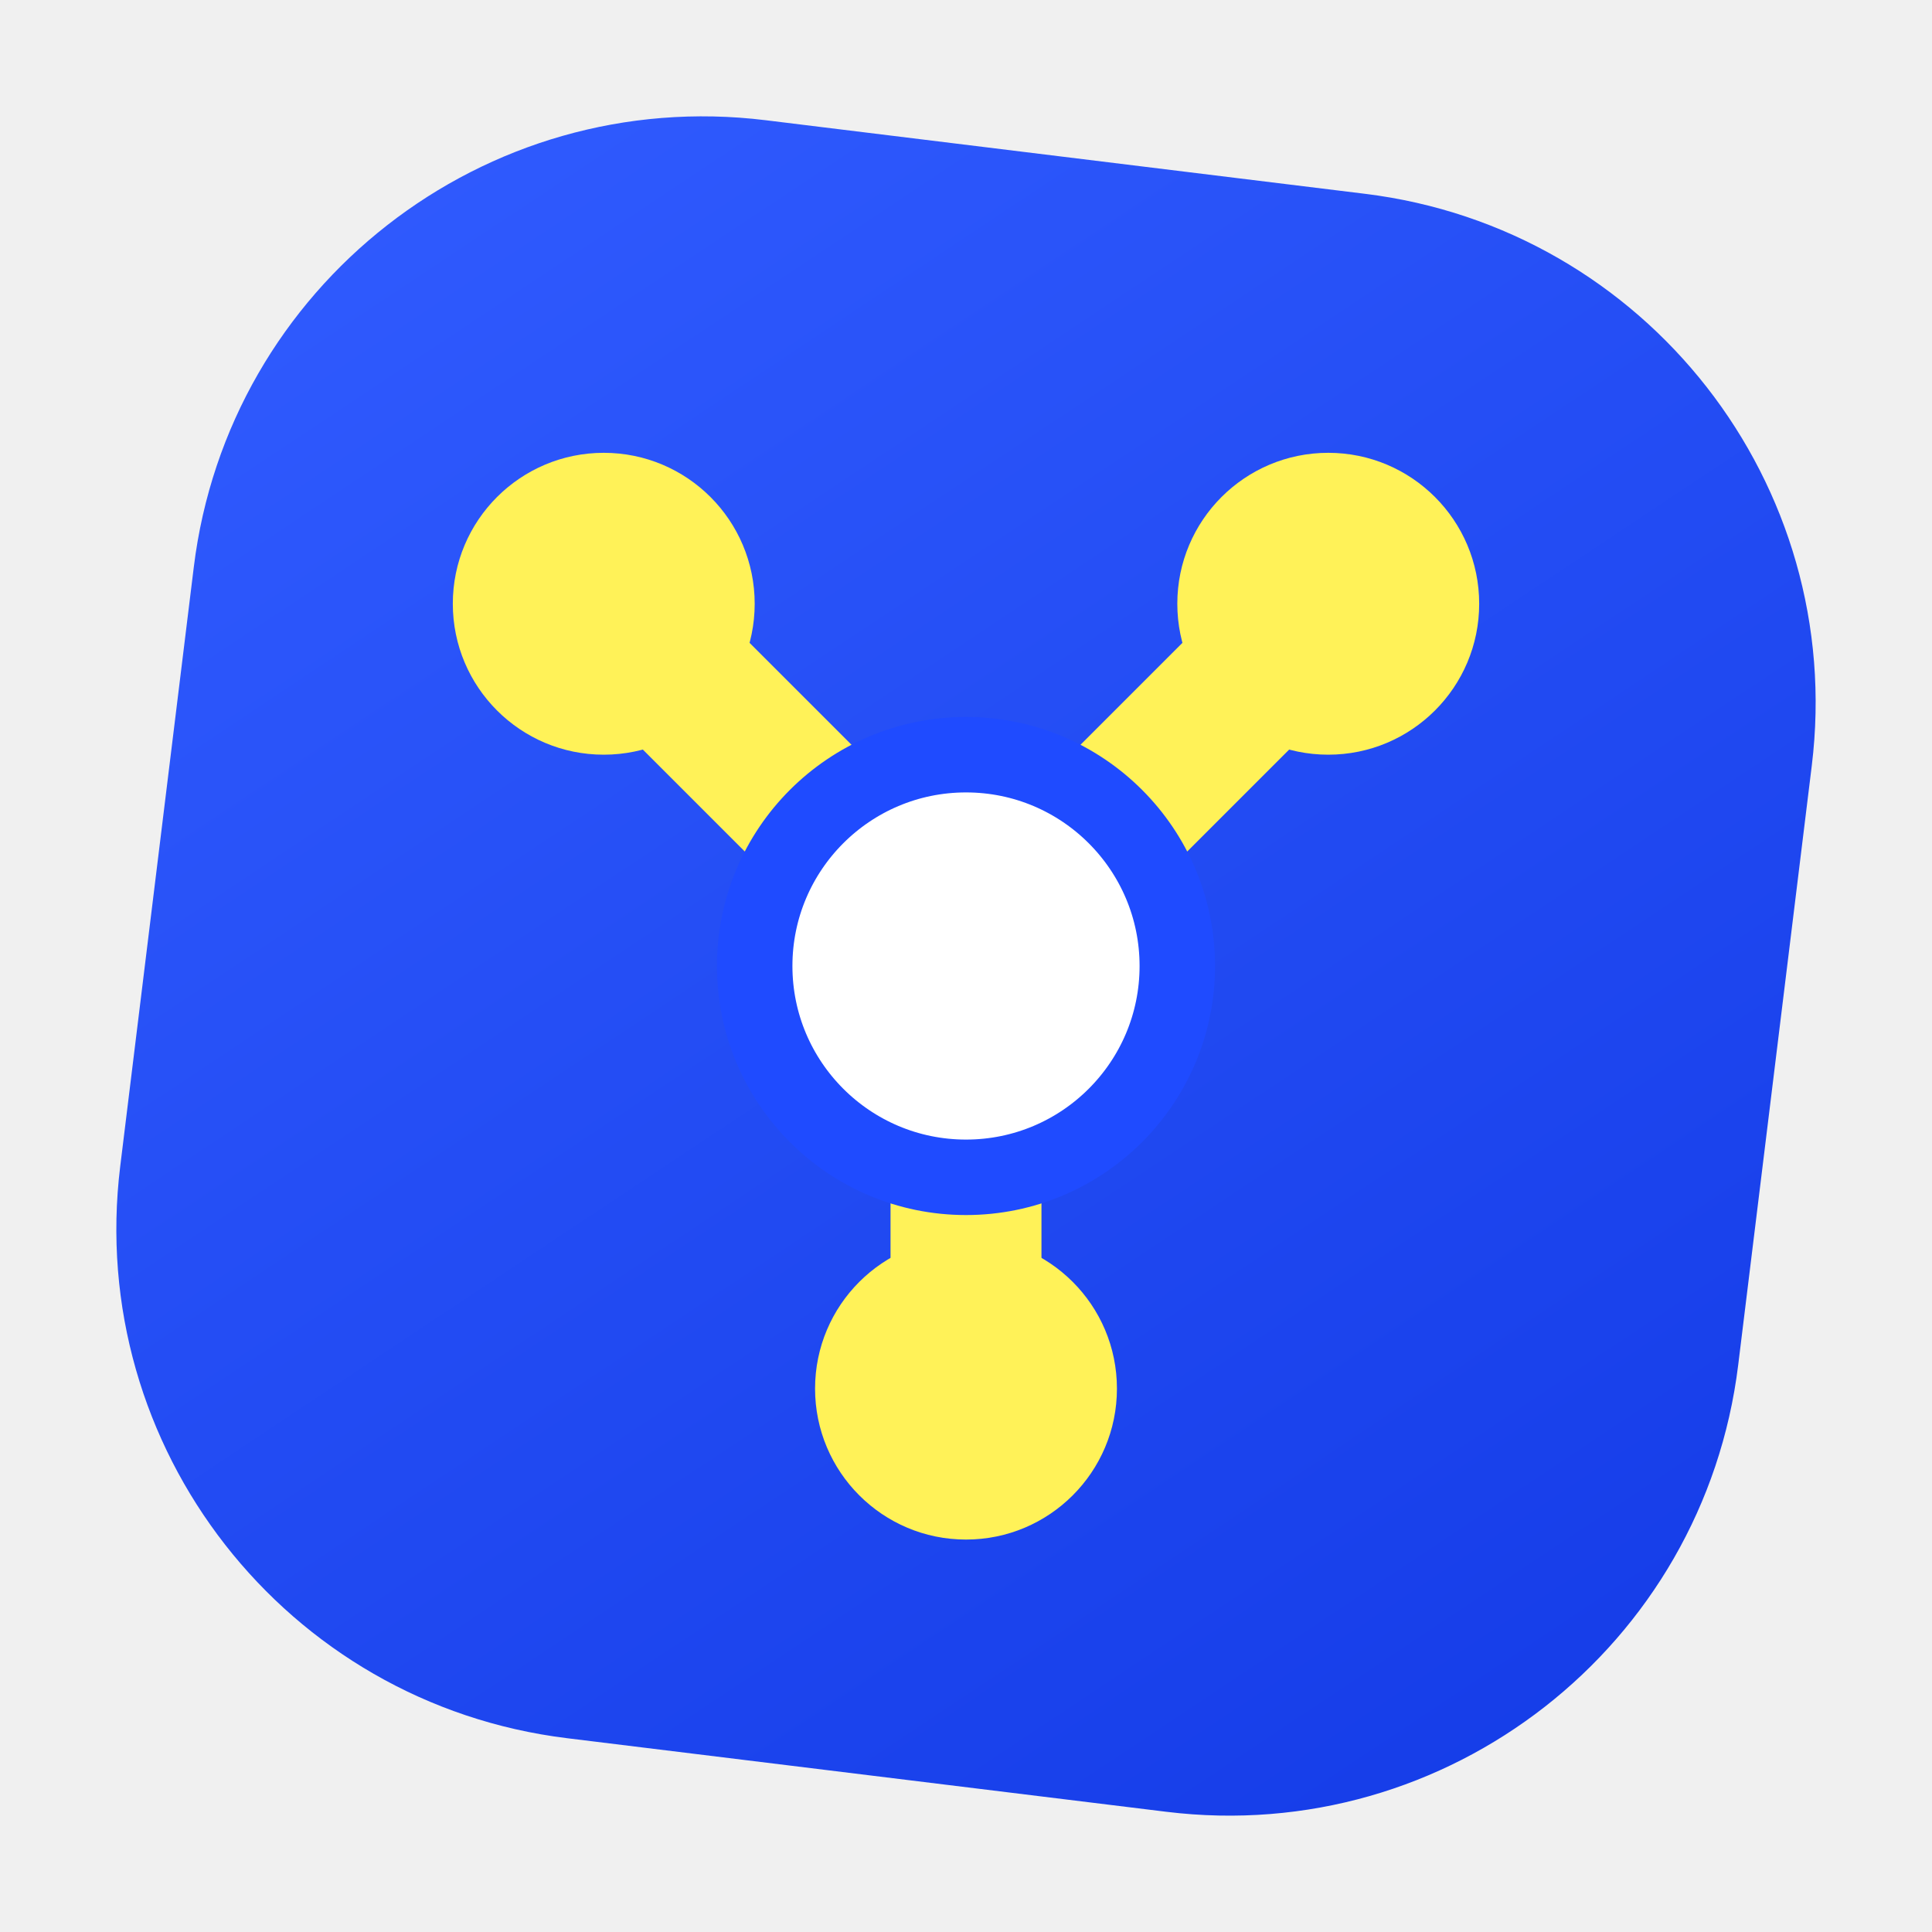
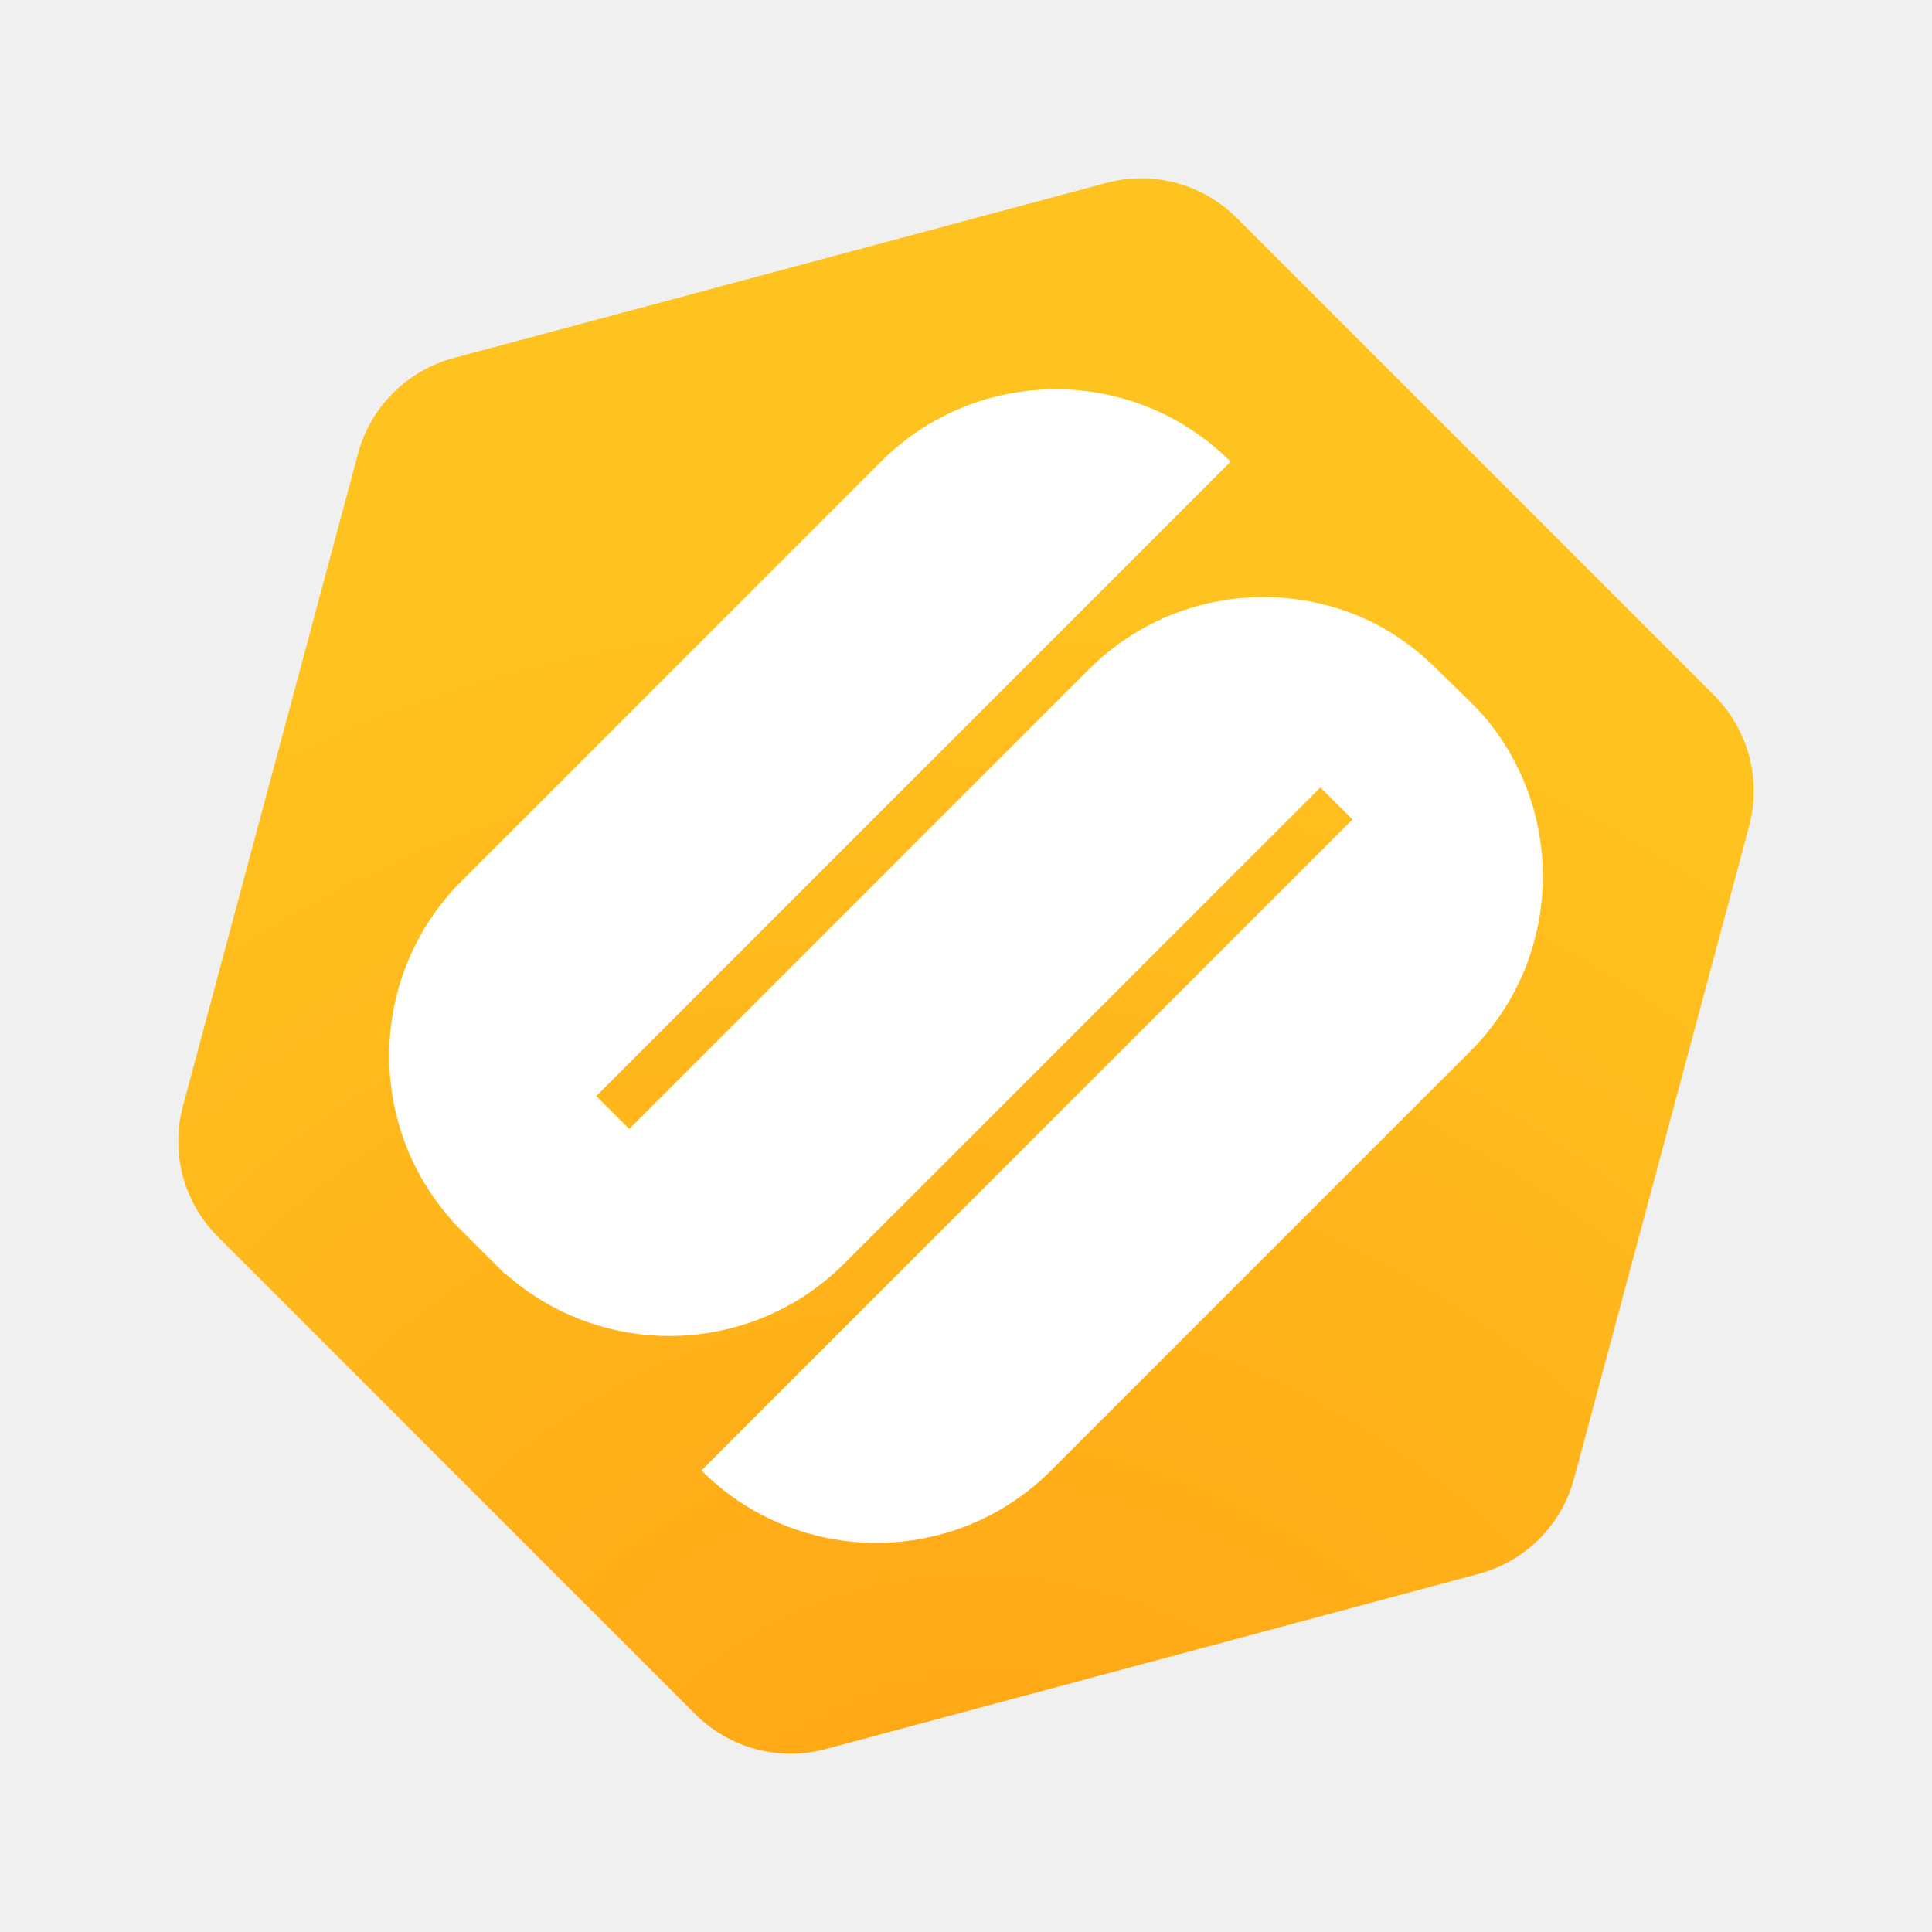
- <svg xmlns="http://www.w3.org/2000/svg" viewBox="0 0 64 64">
-   <defs>
-     <linearGradient id="blue" x1="8" y1="4" x2="56" y2="60" gradientUnits="userSpaceOnUse">
-       <stop stop-color="#315CFF" />
-       <stop offset="1" stop-color="#143BE7" />
-     </linearGradient>
-   </defs>
-   <rect x="5" y="5" width="54" height="54" rx="17" fill="url(#blue)" transform="rotate(7 32 32)" />
-   <g fill="none" stroke="#FFF258" stroke-width="5" stroke-linecap="round" stroke-linejoin="round">
-     <path d="M32 32 20 20M32 32l12-12M32 32v14" />
+ <svg xmlns="http://www.w3.org/2000/svg" version="1.1" x="0px" y="0px" viewBox="0 0 1024 1024" style="enable-background:new 0 0 1024 1024;" xml:space="preserve">
+   <style type="text/css">
+   .st0{fill:url(#SVGID_1_);}
+   .st1{fill:#FFFFFF;}
+ </style>
+   <g id="Layer_1" />
+   <g id="Layer_2" />
+   <g id="Layer_3">
+     <g>
+       <radialGradient id="SVGID_1_" cx="-497.433" cy="1090.368" r="31.819" gradientTransform="matrix(-19.0903 -19.0903 -16.9706 16.9706 9553.793 -26914.533)" gradientUnits="userSpaceOnUse">
+         <stop offset="0" style="stop-color:#FFA114" />
+         <stop offset="1" style="stop-color:#FFC31F" />
+       </radialGradient>
+       <path class="st0" d="M834.29,783.68l92.81-345.93c6.58-24.81-0.51-51.13-18.56-69.19L655.42,115.45 c-18.06-18.06-44.38-25.14-69.1-18.48l-345.93,92.81c-24.72,6.67-43.96,25.9-50.62,50.62L96.95,586.33 c-6.67,24.72,0.42,51.05,18.48,69.1l253.12,253.12c18.06,18.06,44.38,25.14,69.1,18.48l345.93-92.81 C808.38,827.64,827.62,808.4,834.29,783.68z" />
+       <path class="st1" d="M779.5,372.24c3.37,3.31,6.62,6.74,9.57,10.42c41.22,51.45,37.99,126.76-9.71,174.46L557.11,779.38 c-51.17,51.17-134.14,51.17-185.31,0l0,0l345.04-345.04l-17-17L447.45,669.72c-49.31,49.31-128.14,51.08-179.6,5.36l-0.19,0.19 l-27.99-27.99l0.14-0.14c-46.26-51.45-44.65-130.69,4.85-180.19l222.25-222.25c51.17-51.17,134.14-51.17,185.31,0l0,0 L316.03,580.91l17.47,17.47l243.56-243.56c38.27-38.27,94.31-47.9,141.54-28.93c15.86,6.37,30.12,16.16,42.32,28.12L779.5,372.24z" />
+     </g>
  </g>
-   <g fill="#FFF258">
-     <circle cx="20" cy="20" r="5" />
-     <circle cx="44" cy="20" r="5" />
-     <circle cx="32" cy="46" r="5" />
-   </g>
-   <circle cx="32" cy="32" r="7" fill="#fff" stroke="#1F4BFF" stroke-width="2.5" />
</svg>
